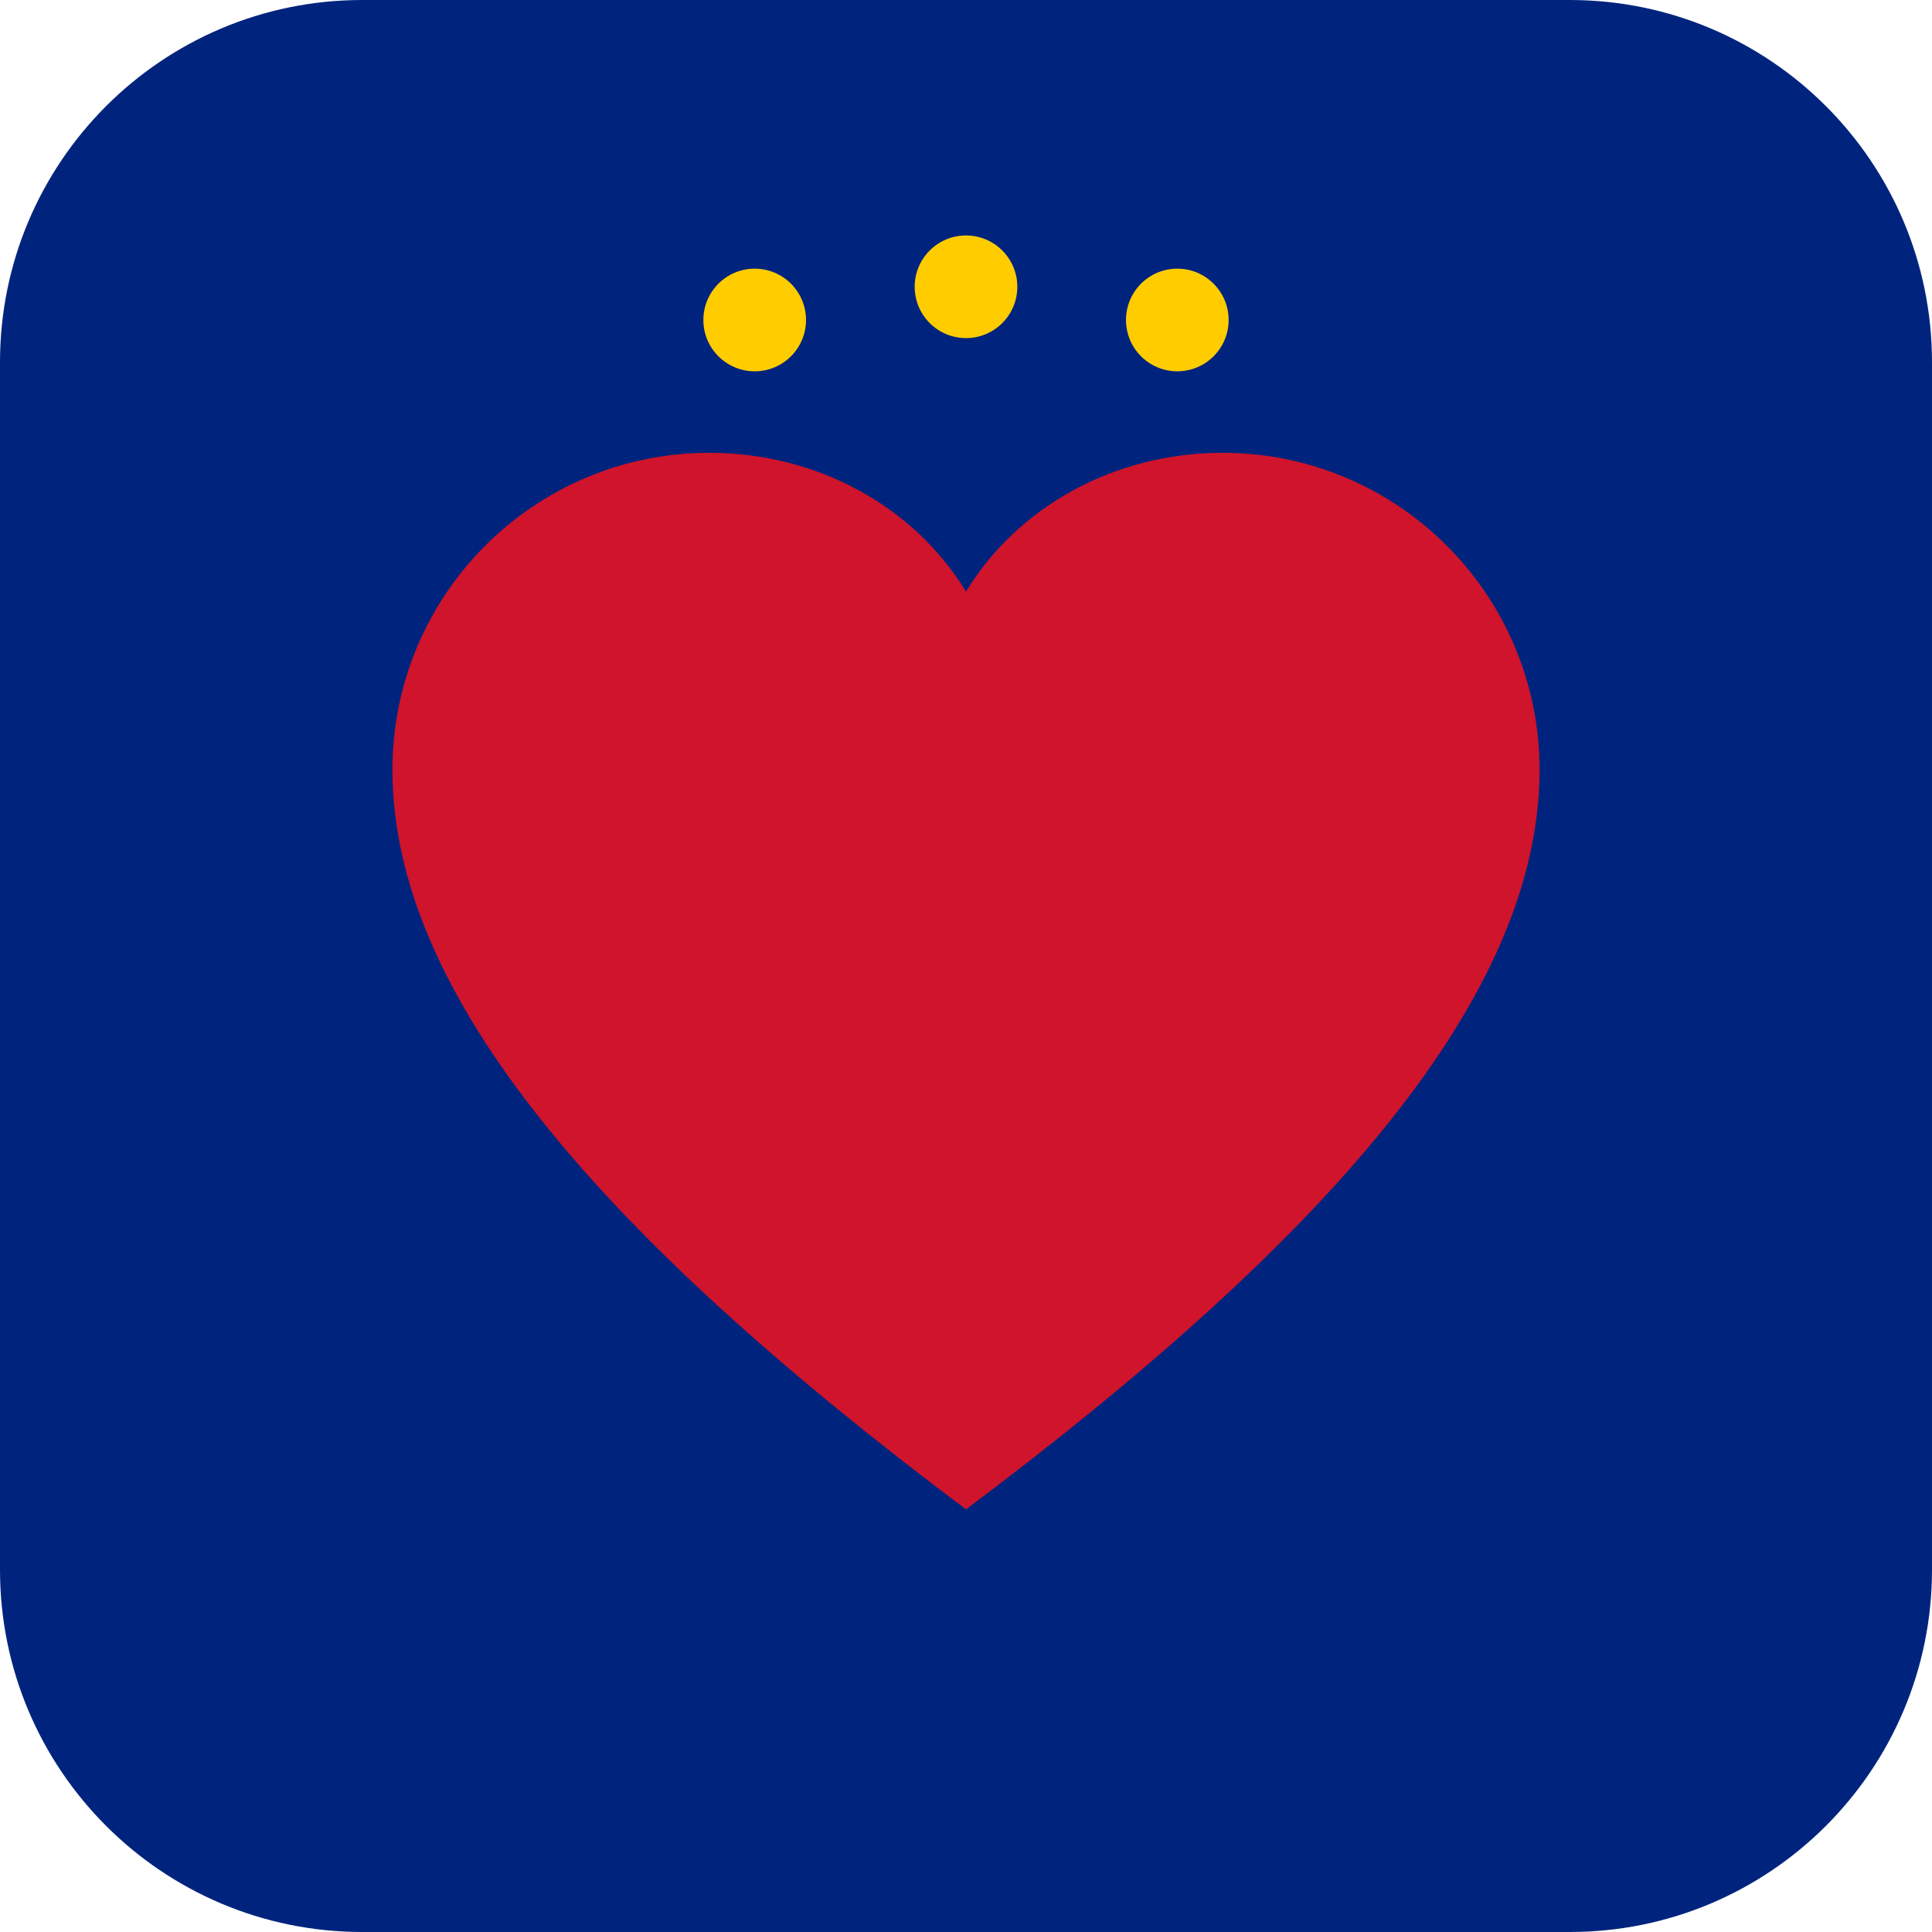
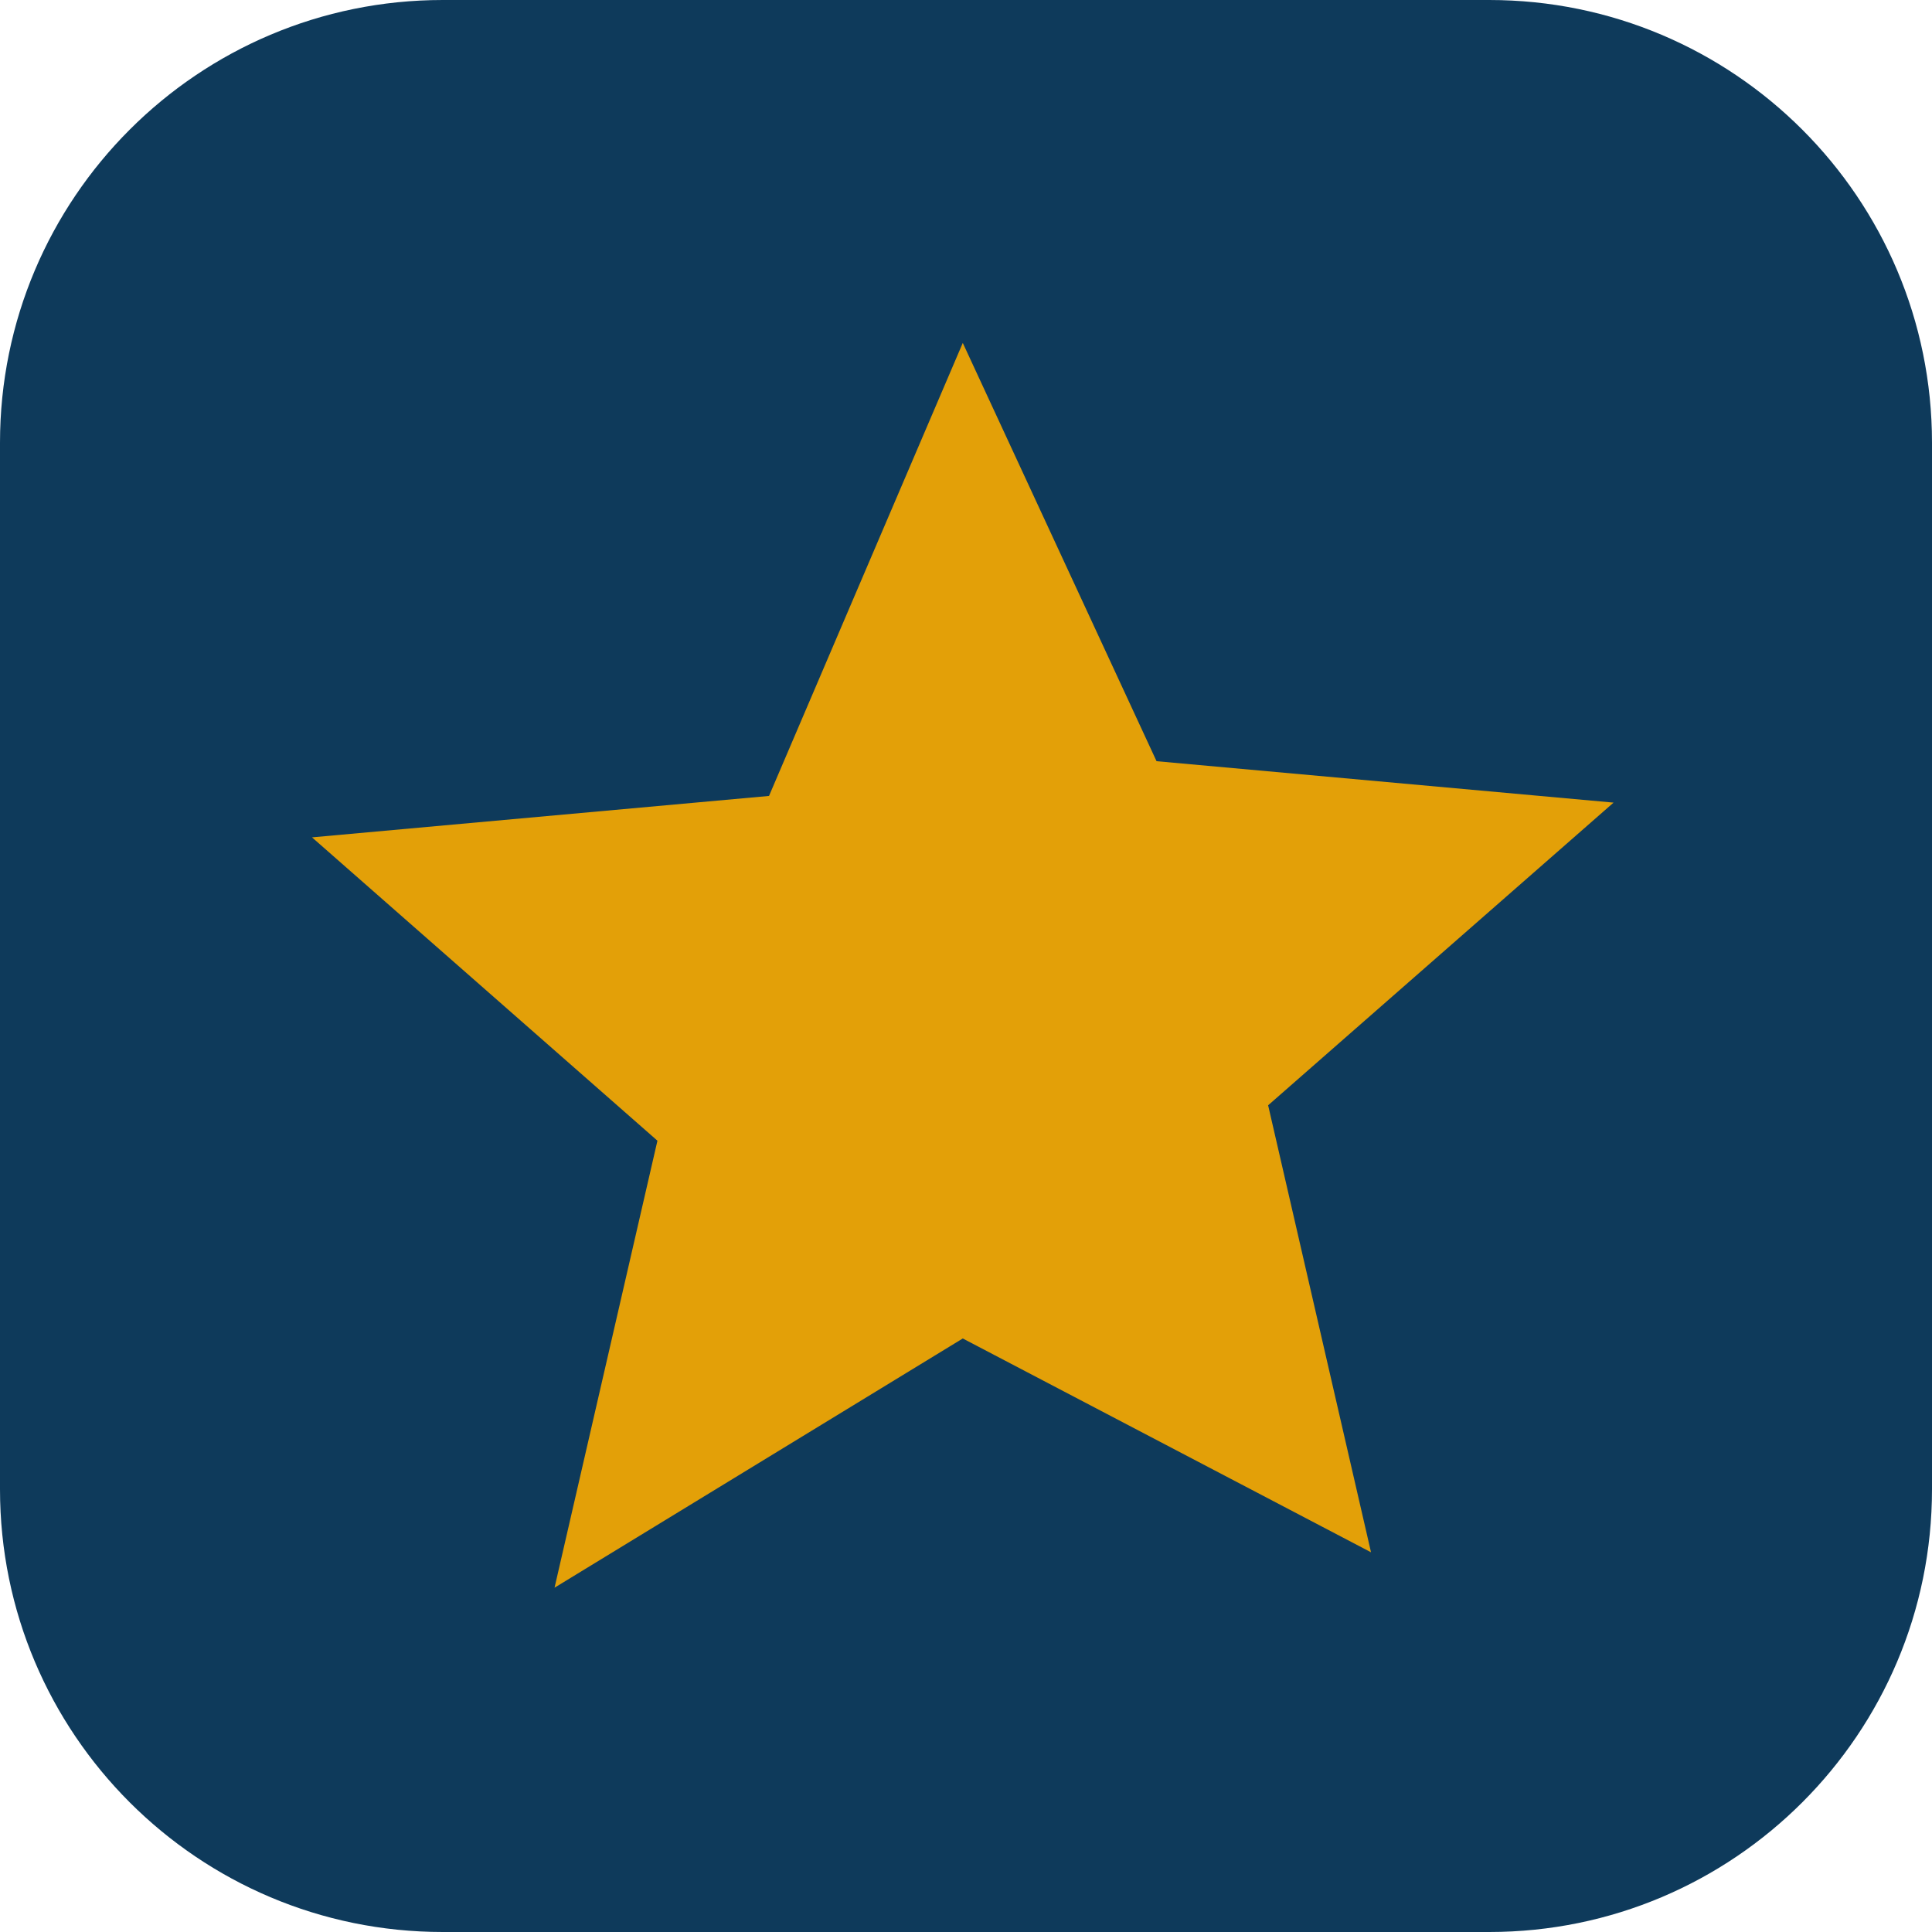
- <svg xmlns="http://www.w3.org/2000/svg" viewBox="0 0 64 64" role="img" aria-label="Ayuda Venezuela">
-   <rect width="64" height="64" rx="12" fill="#00247d" />
-   <path d="M32 50C20 41 13 33 13 25.5 13 19.7 17.7 15 23.5 15c3.6 0 6.8 1.8 8.5 4.6C33.7 16.8 36.9 15 40.5 15 46.3 15 51 19.7 51 25.5 51 33 44 41 32 50Z" fill="#cf142b" />
-   <g fill="#ffcc00">
-     <circle cx="32" cy="9.5" r="1.7" />
-     <circle cx="25" cy="10.6" r="1.7" />
-     <circle cx="39" cy="10.6" r="1.7" />
-   </g>
+ <svg xmlns="http://www.w3.org/2000/svg" viewBox="0 0 24 24" role="img" aria-label="Ayuda Venezuela">
+   <rect width="24" height="24" rx="5.5" fill="#0e3a5b" />
+   <path transform="translate(2 2.6) scale(0.83)" d="M12 2l2.9 6.26 6.84.62-5.17 4.53 1.54 6.69L12 16.9 5.89 20.63l1.54-6.69L2.26 9.4l6.84-.62z" fill="#e3a008" />
</svg>
